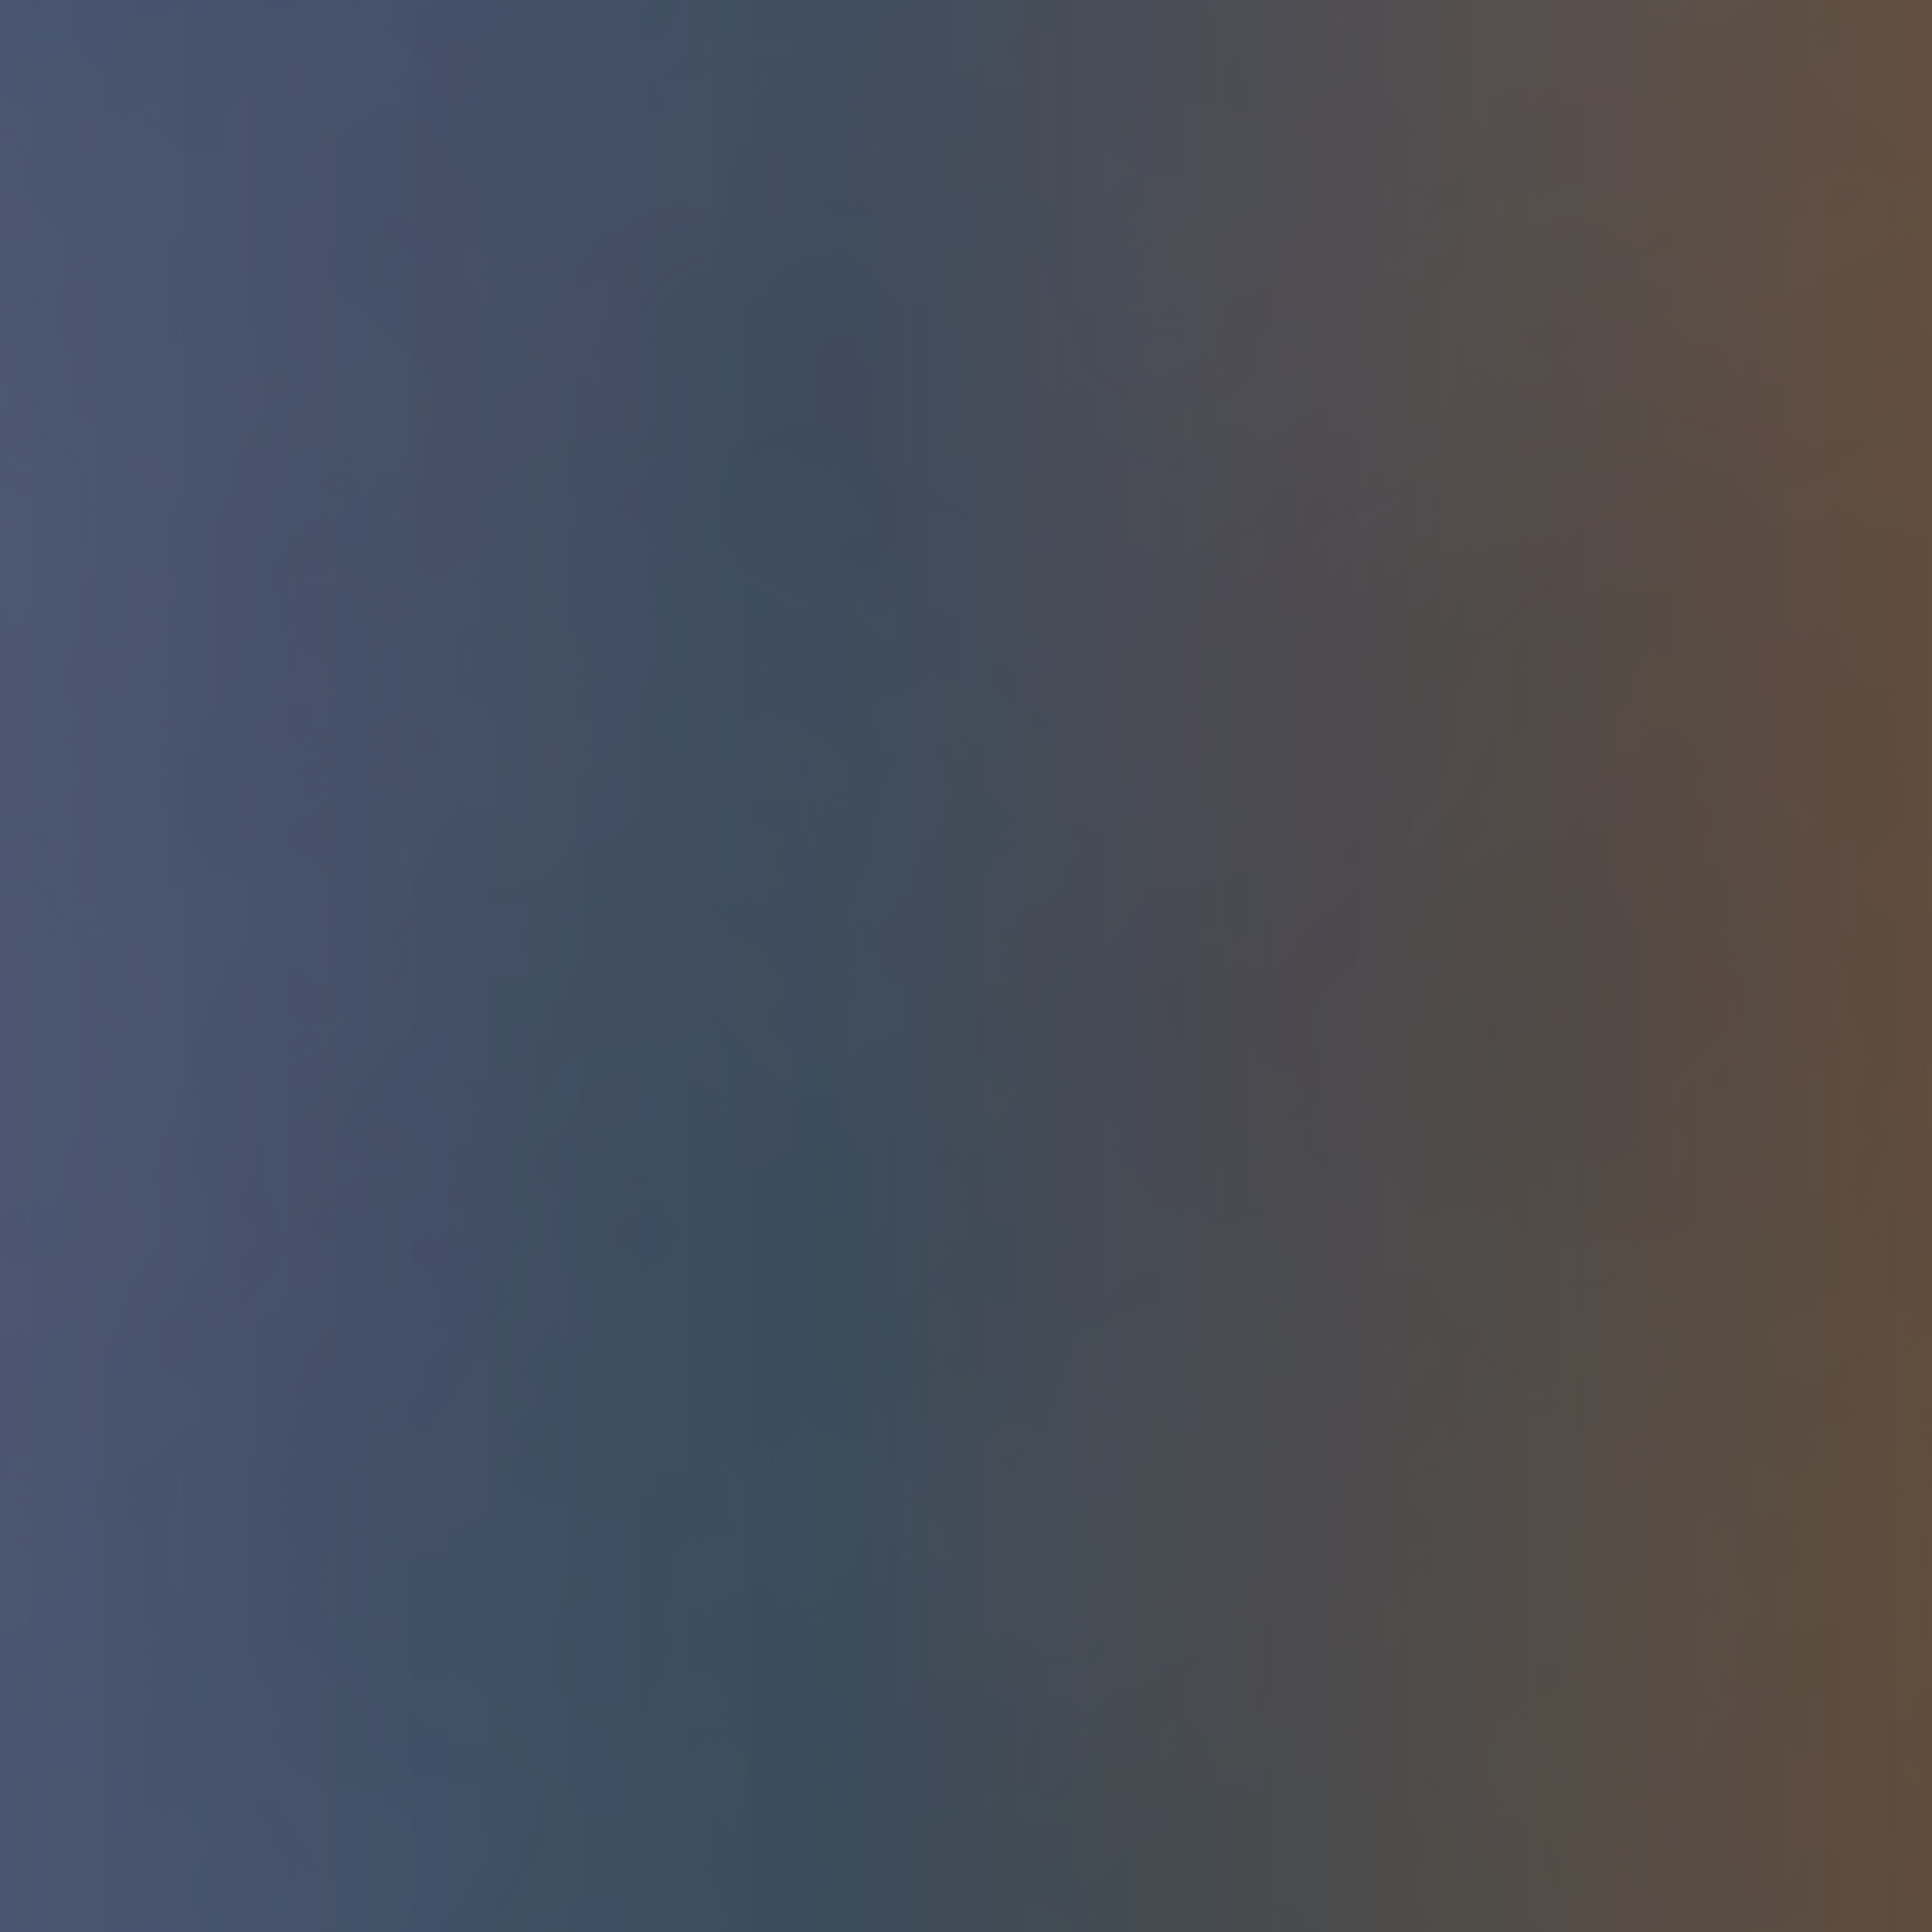
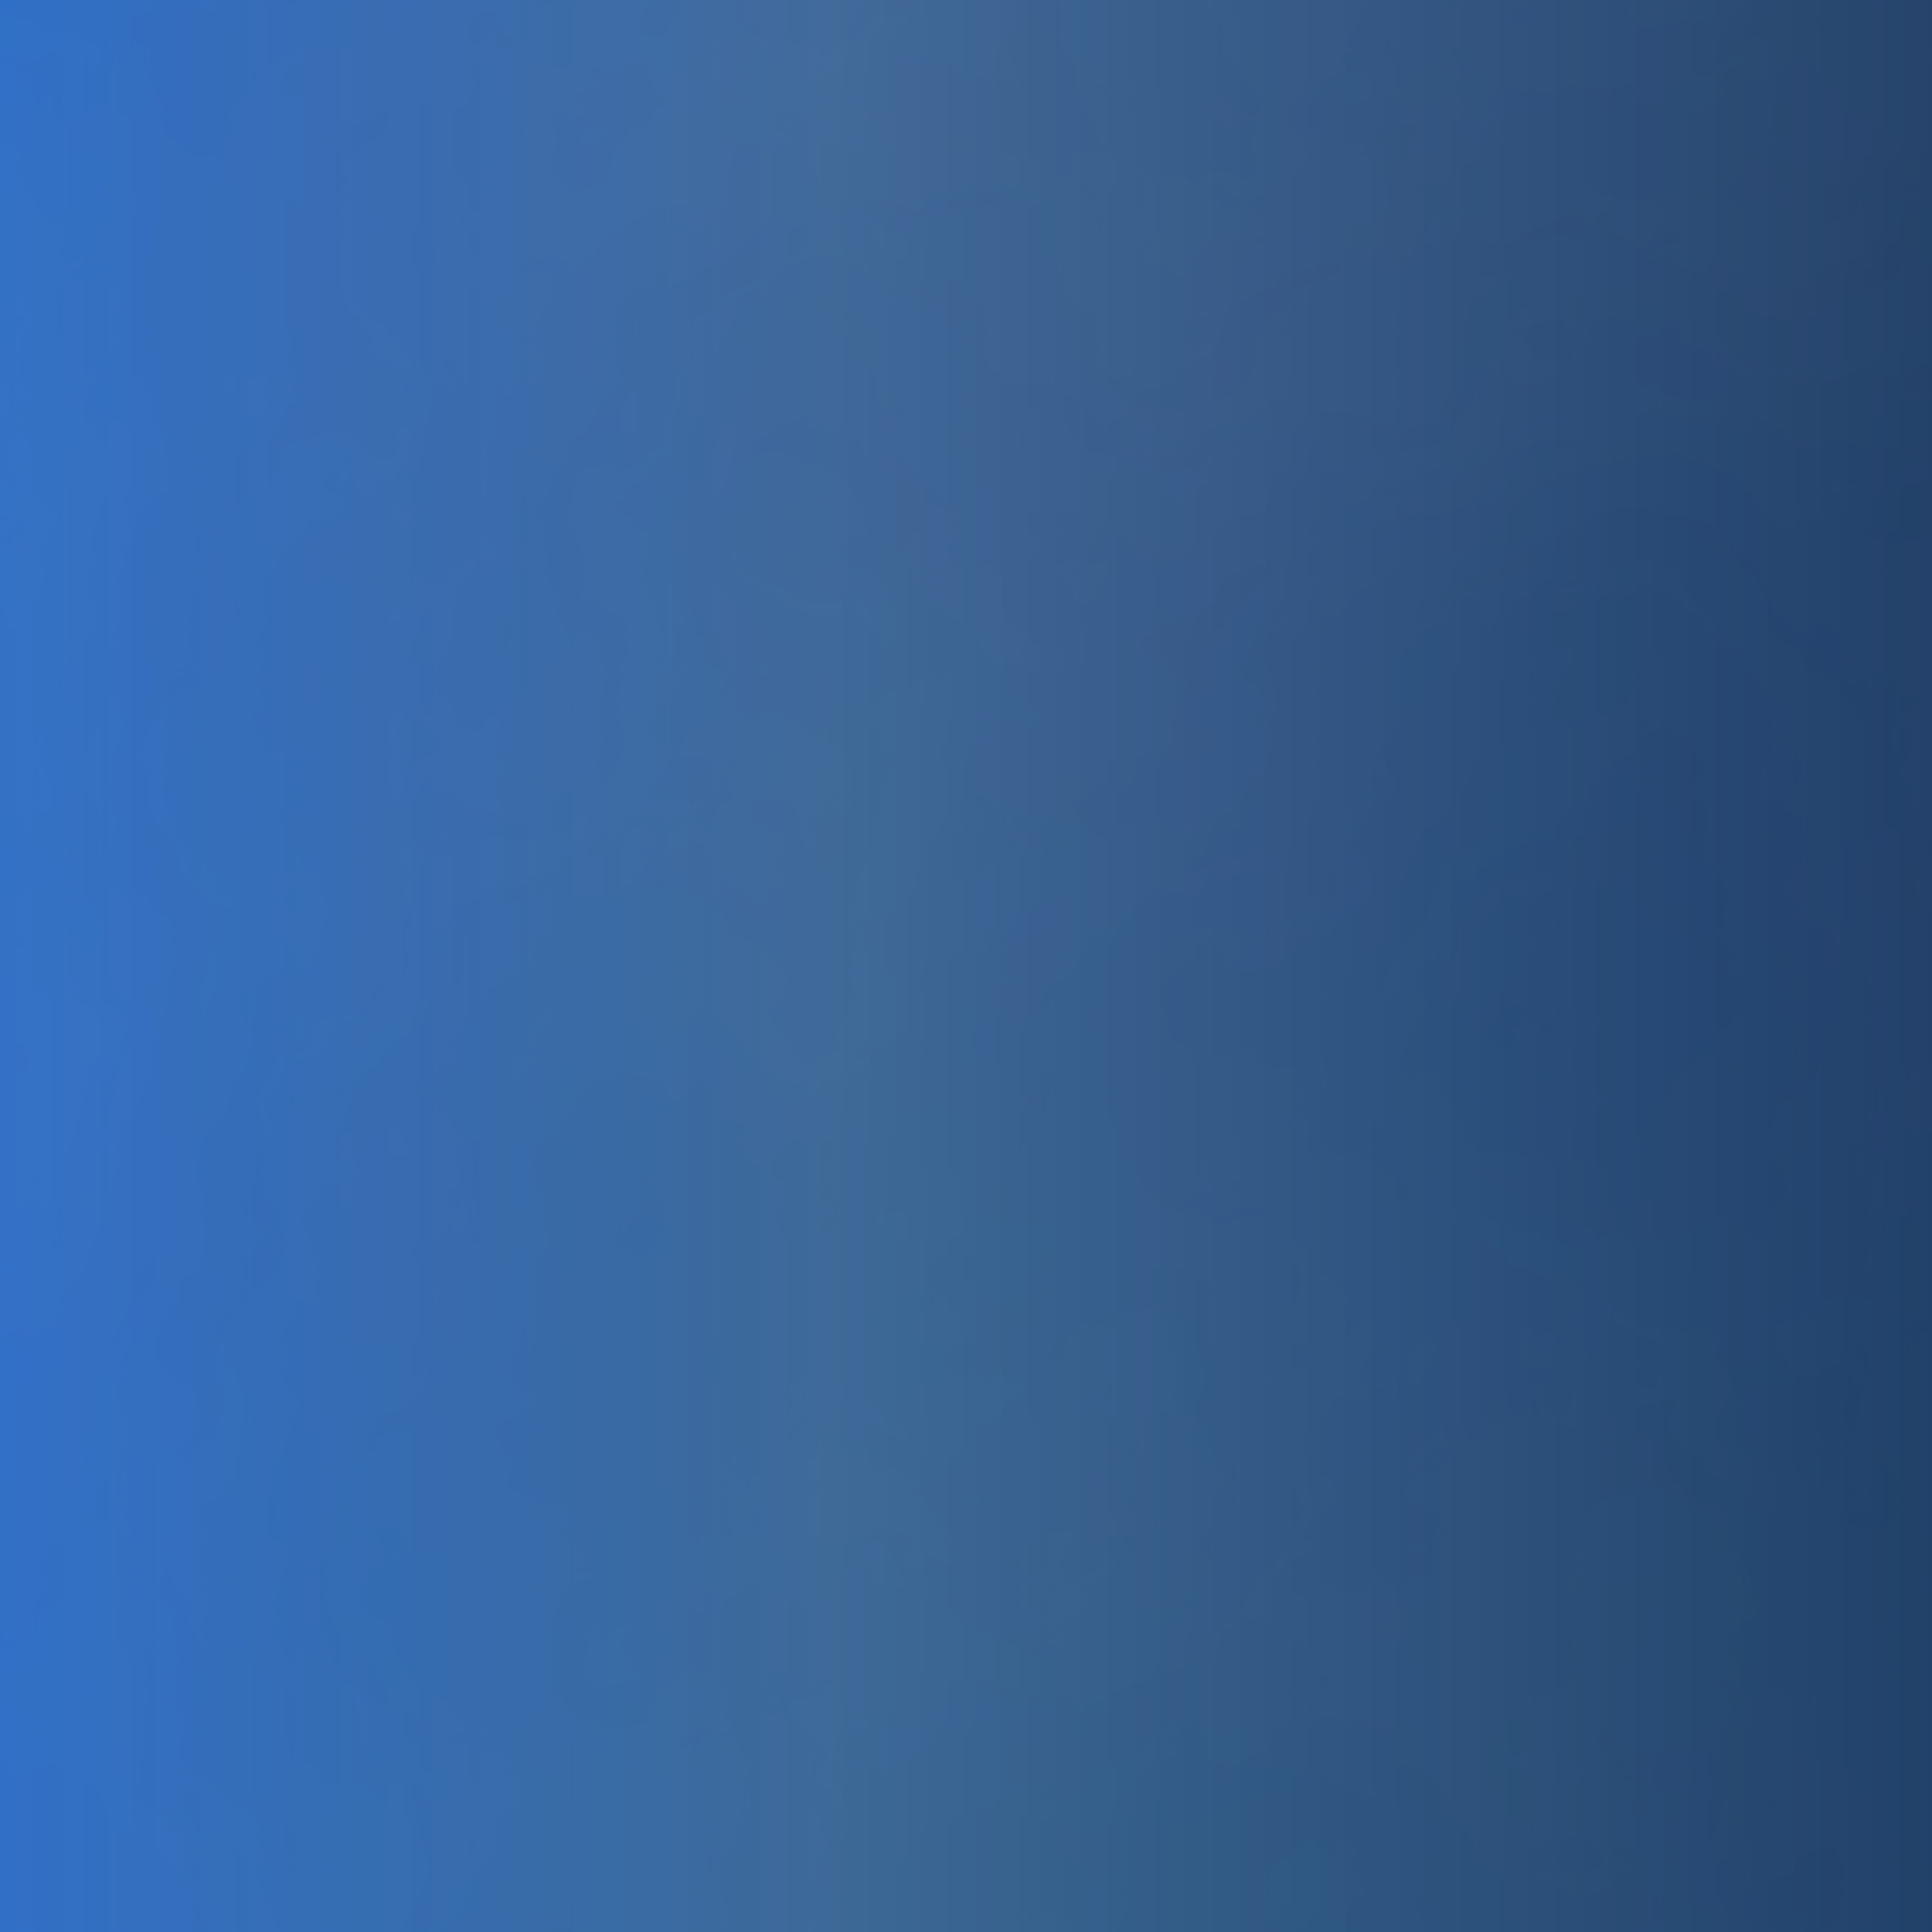
<svg xmlns="http://www.w3.org/2000/svg" width="100%" height="100%">
  <filter id="n" x="0" y="0">
    <feTurbulence type="fractalNoise" baseFrequency="0.7" numOctaves="10" stitchTiles="stitch" />
  </filter>
  <linearGradient id="grad1" x1="0%" y1="0%" x2="100%" y2="0%">
-     <stop offset="0%" style="stop-color:rgb(63,76,107);stop-opacity:1" />
-     <stop offset="43%" style="stop-color:rgb(52,71,86);stop-opacity:1" />
-     <stop offset="100%" style="stop-color:rgb(91,72,54);stop-opacity:1" />
+     <stop offset="0%" style="stop-color:rgb(36,105,200);stop-opacity:1" />
+     <stop offset="43%" style="stop-color:rgb(54,102,150);stop-opacity:1" />
+     <stop offset="100%" style="stop-color:rgb(25,60,100);stop-opacity:1" />
  </linearGradient>
  <rect width="100%" height="100%" fill="url(#grad1)" />
  <rect width="100%" height="100%" filter="url(#n)" opacity="0.15" />
</svg>
